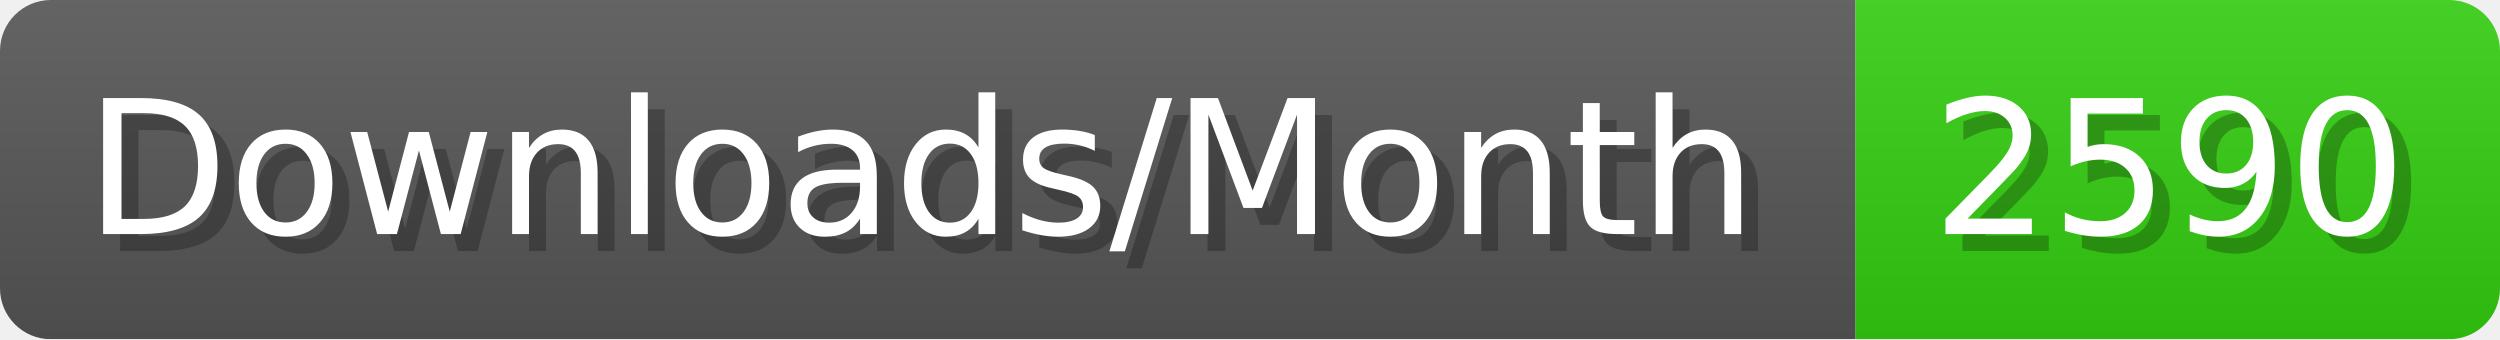
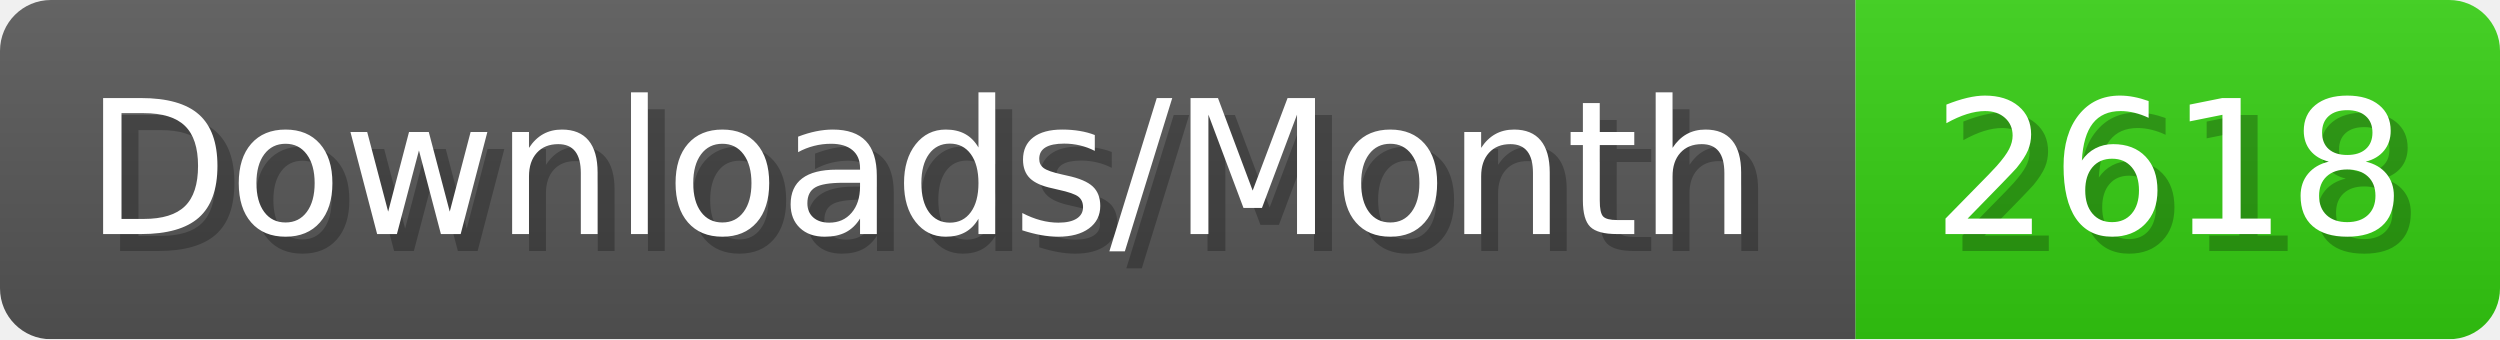
- <svg xmlns="http://www.w3.org/2000/svg" width="147.4" height="20" viewBox="0 0 1474 200" role="img" aria-label="Downloads/Month: 2590">
+ <svg xmlns="http://www.w3.org/2000/svg" width="147.4" height="20" viewBox="0 0 1474 200" role="img" aria-label="Downloads/Month: 2618">
  <linearGradient id="YlXUI" x2="0" y2="100%">
    <stop offset="0" stop-opacity=".1" stop-color="#EEE" />
    <stop offset="1" stop-opacity=".1" />
  </linearGradient>
  <mask id="JHhop">
    <rect width="1474" height="200" rx="30" fill="#FFF" />
  </mask>
  <g mask="url(#JHhop)">
    <rect width="1094" height="200" fill="#555" />
    <rect width="380" height="200" fill="#3C1" x="1094" />
    <rect width="1474" height="200" fill="url(#YlXUI)" />
  </g>
  <g aria-hidden="true" fill="#fff" text-anchor="start" font-family="Verdana,DejaVu Sans,sans-serif" font-size="110">
    <text x="60" y="148" textLength="994" fill="#000" opacity="0.25">Downloads/Month</text>
    <text x="50" y="138" textLength="994">Downloads/Month</text>
-     <text x="1149" y="148" textLength="280" fill="#000" opacity="0.25">2590</text>
-     <text x="1139" y="138" textLength="280">2590</text>
+     <text x="1149" y="148" textLength="280" fill="#000" opacity="0.25">2618</text>
+     <text x="1139" y="138" textLength="280">2618</text>
  </g>
</svg>
